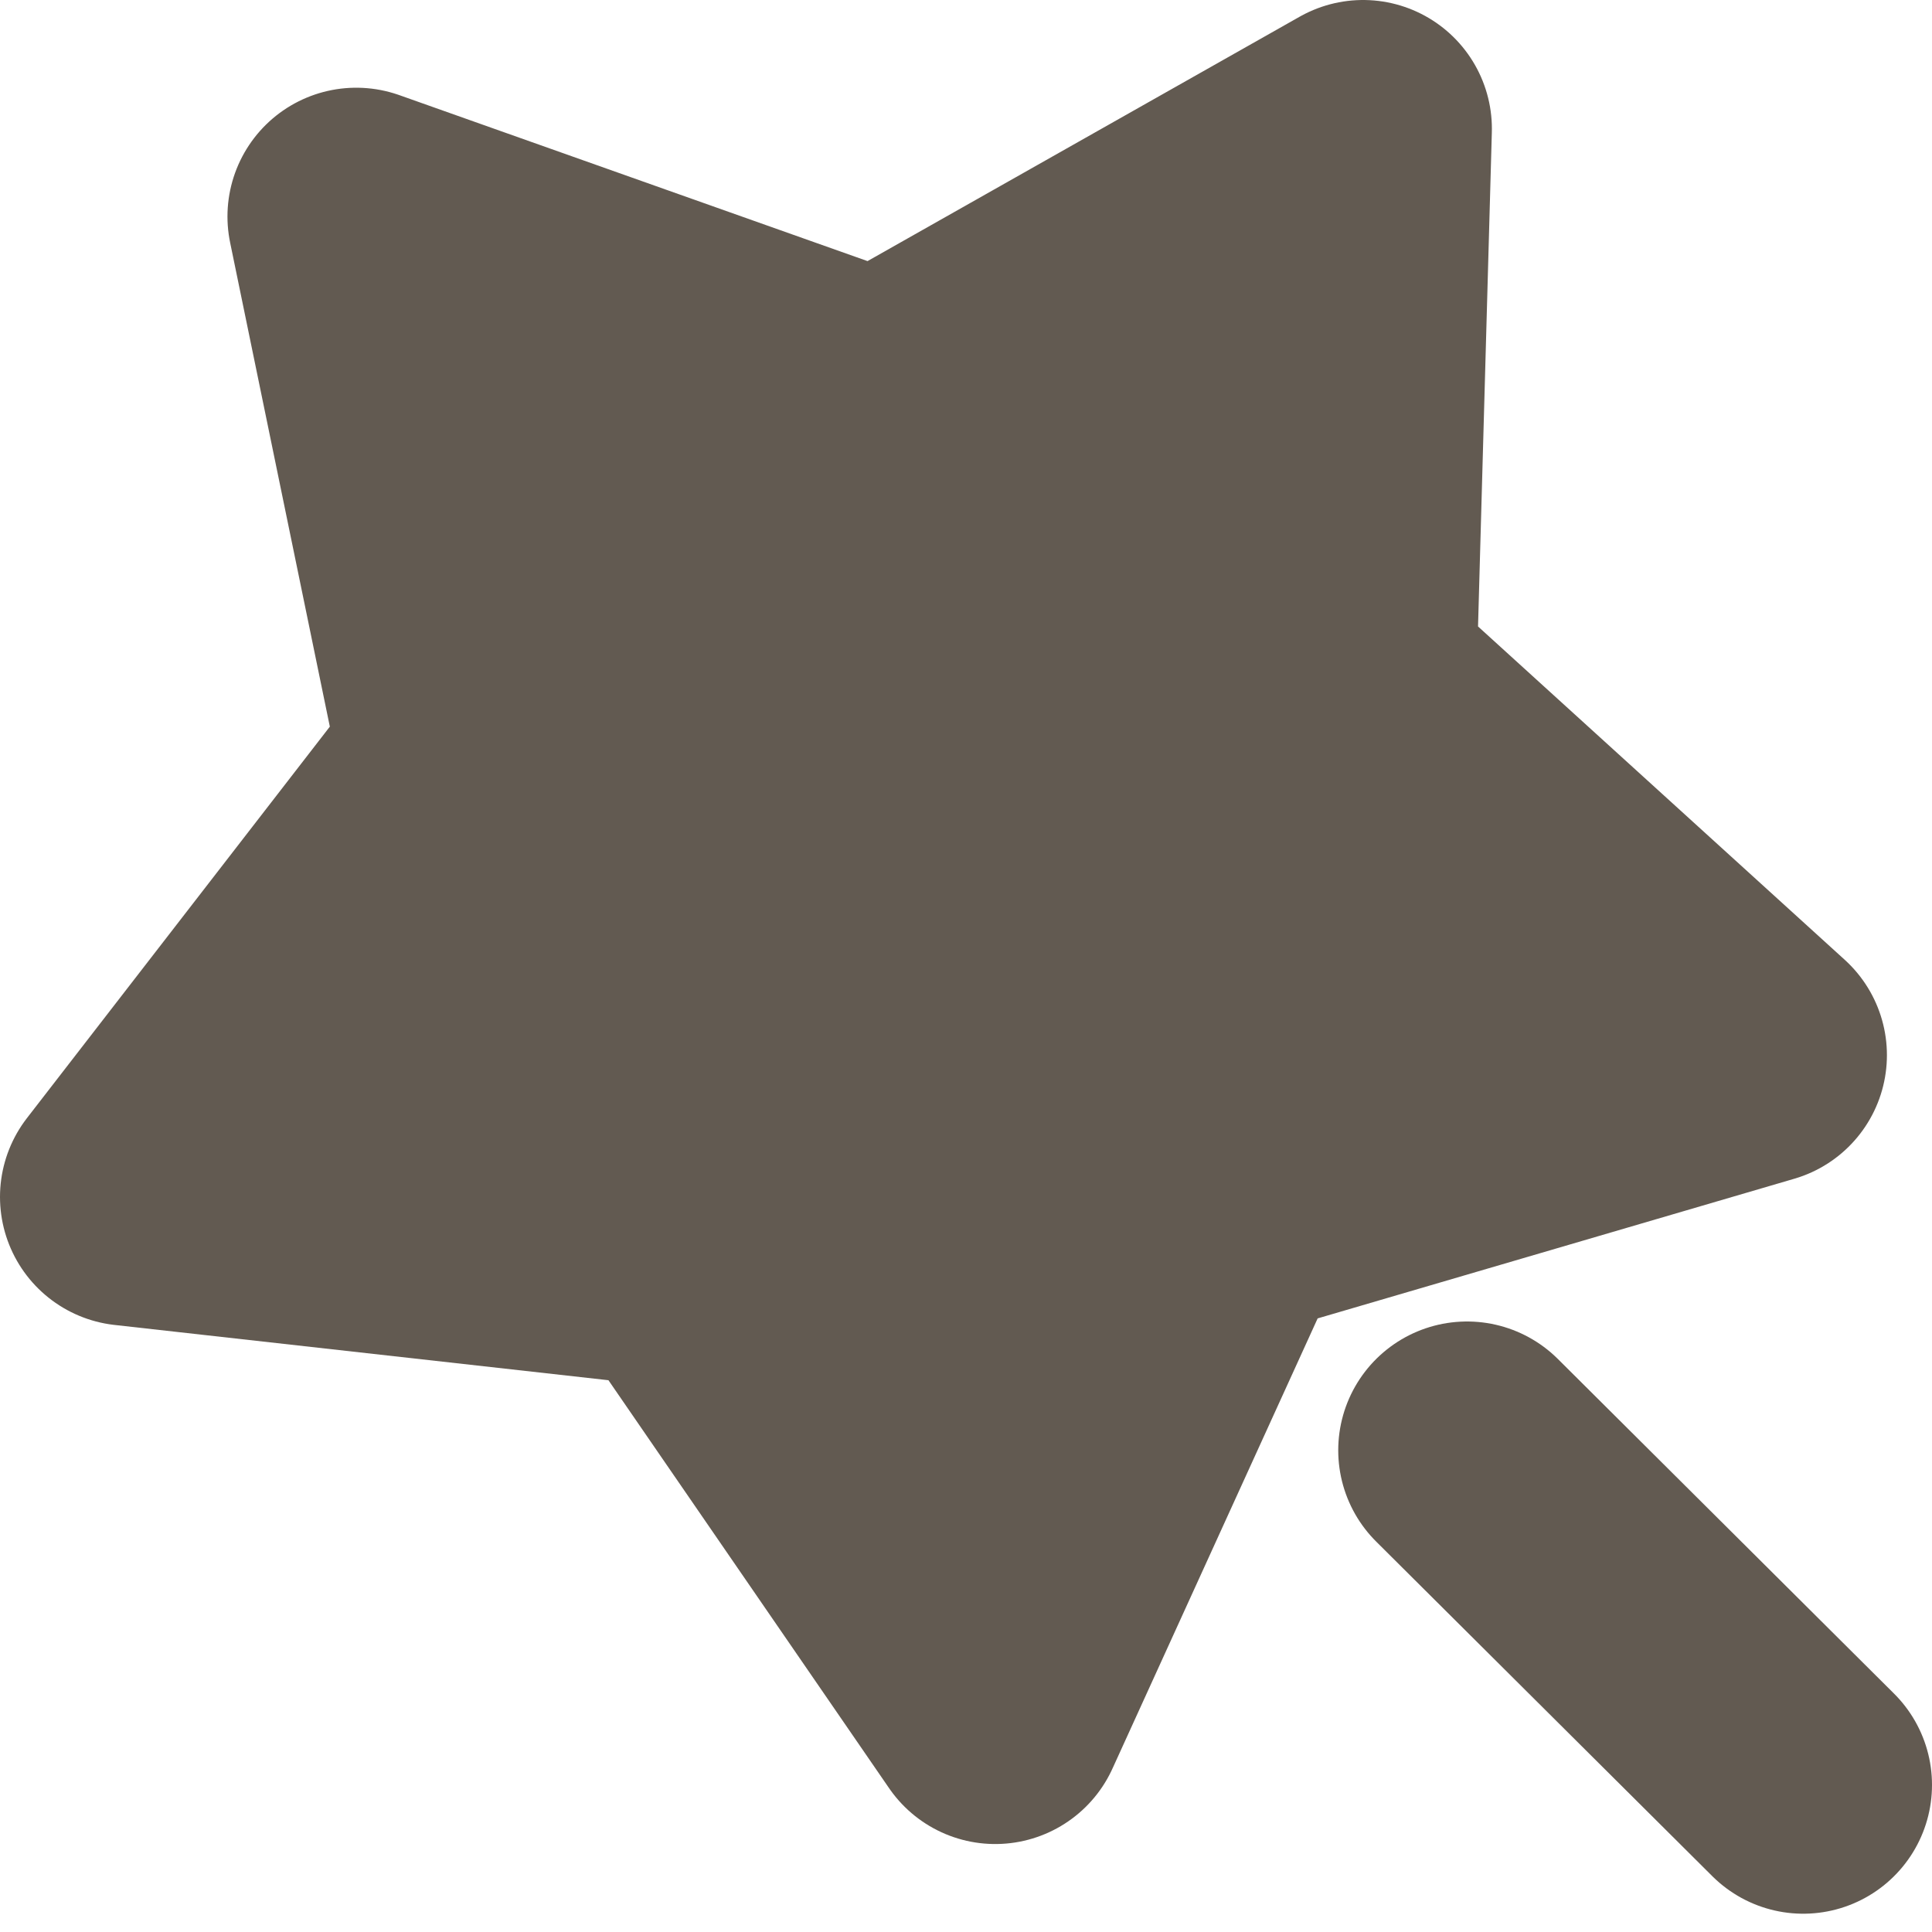
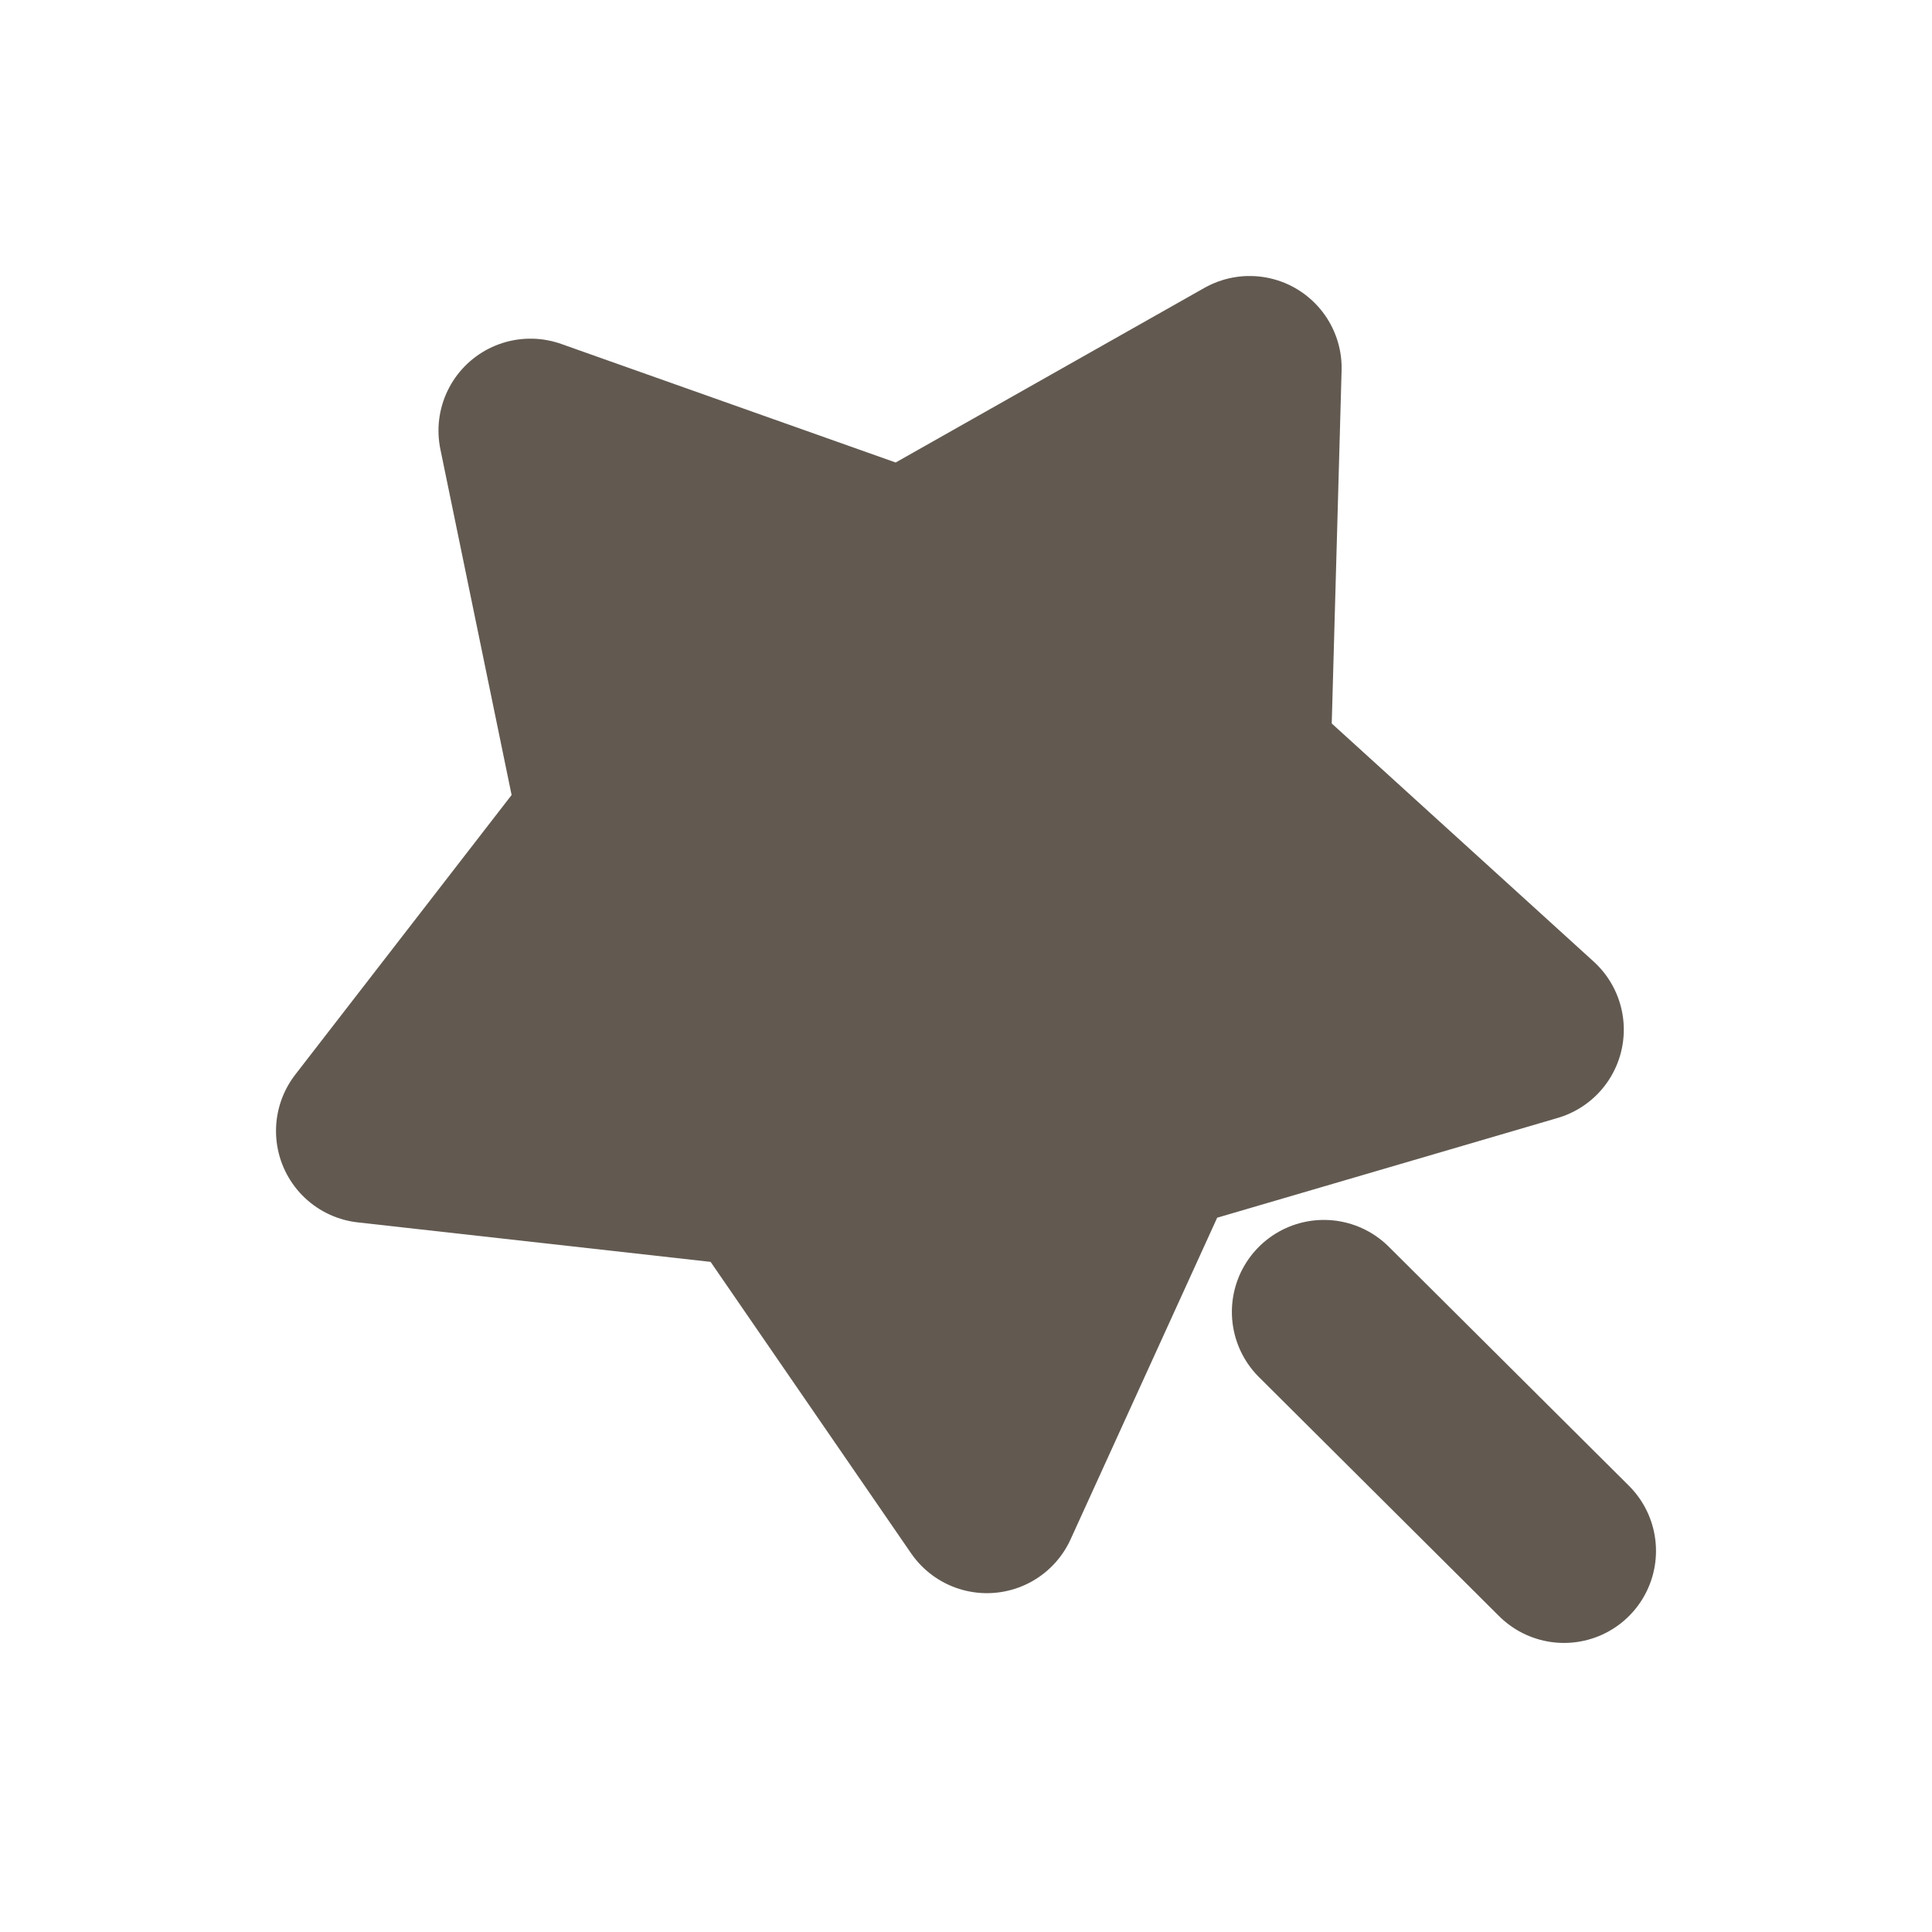
- <svg xmlns="http://www.w3.org/2000/svg" width="15" height="15" viewBox="0 0 15 15" fill="none">
-   <path d="M7.727 13.317L9.51 9.405L13.65 8.192L10.463 5.295L10.583 1L6.831 3.122L2.766 1.681L3.633 5.89L1 9.293L5.289 9.773L7.727 13.317Z" fill="#625A51" stroke="#625A51" stroke-width="2" stroke-linecap="round" stroke-linejoin="round" />
-   <path d="M11.39 11.26L14 13.858" stroke="#625A51" stroke-width="2" stroke-linecap="round" stroke-linejoin="round" />
+ <svg xmlns="http://www.w3.org/2000/svg" width="21" height="21" viewBox="0 0 21 21" fill="none">
+   <path d="M10.727 16.317L12.51 12.405L16.65 11.192L13.463 8.295L13.583 4L9.831 6.122L5.766 4.681L6.633 8.89L4 12.293L8.289 12.773L10.727 16.317Z" fill="#625A51" stroke="#625A51" stroke-width="2" stroke-linecap="round" stroke-linejoin="round" />
+   <path d="M14.39 14.26L17 16.858" stroke="#625A51" stroke-width="2" stroke-linecap="round" stroke-linejoin="round" />
</svg>
